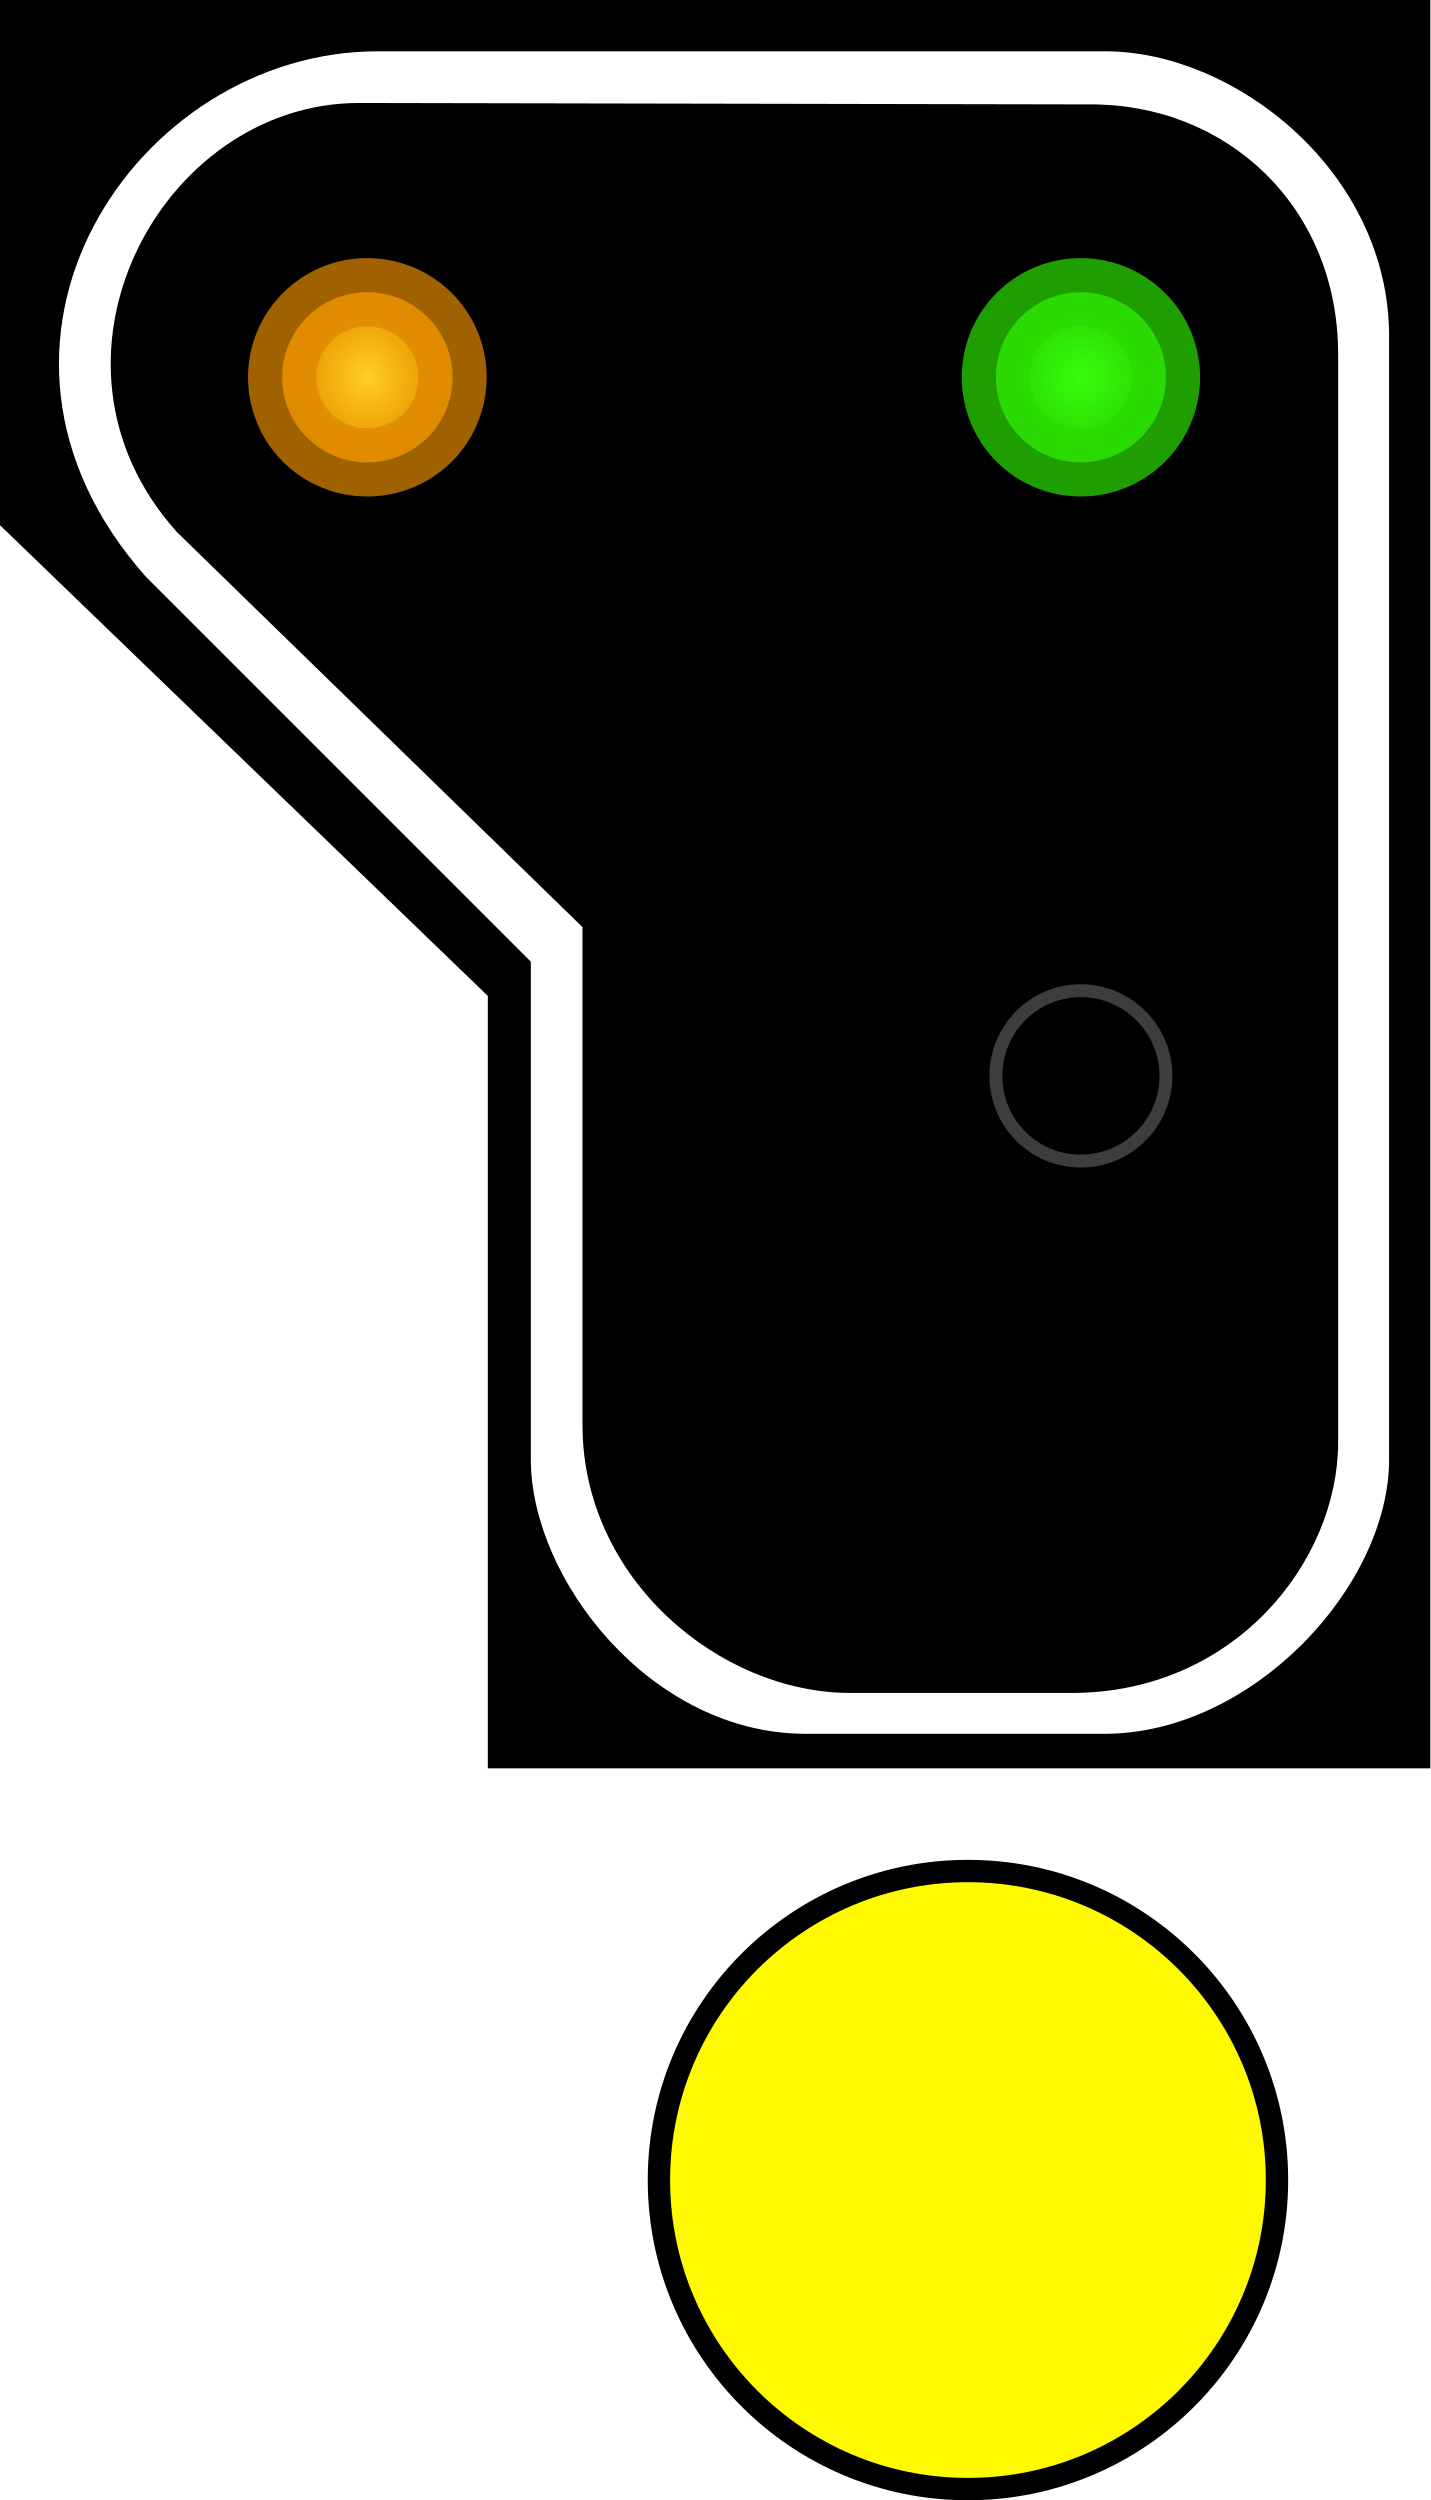
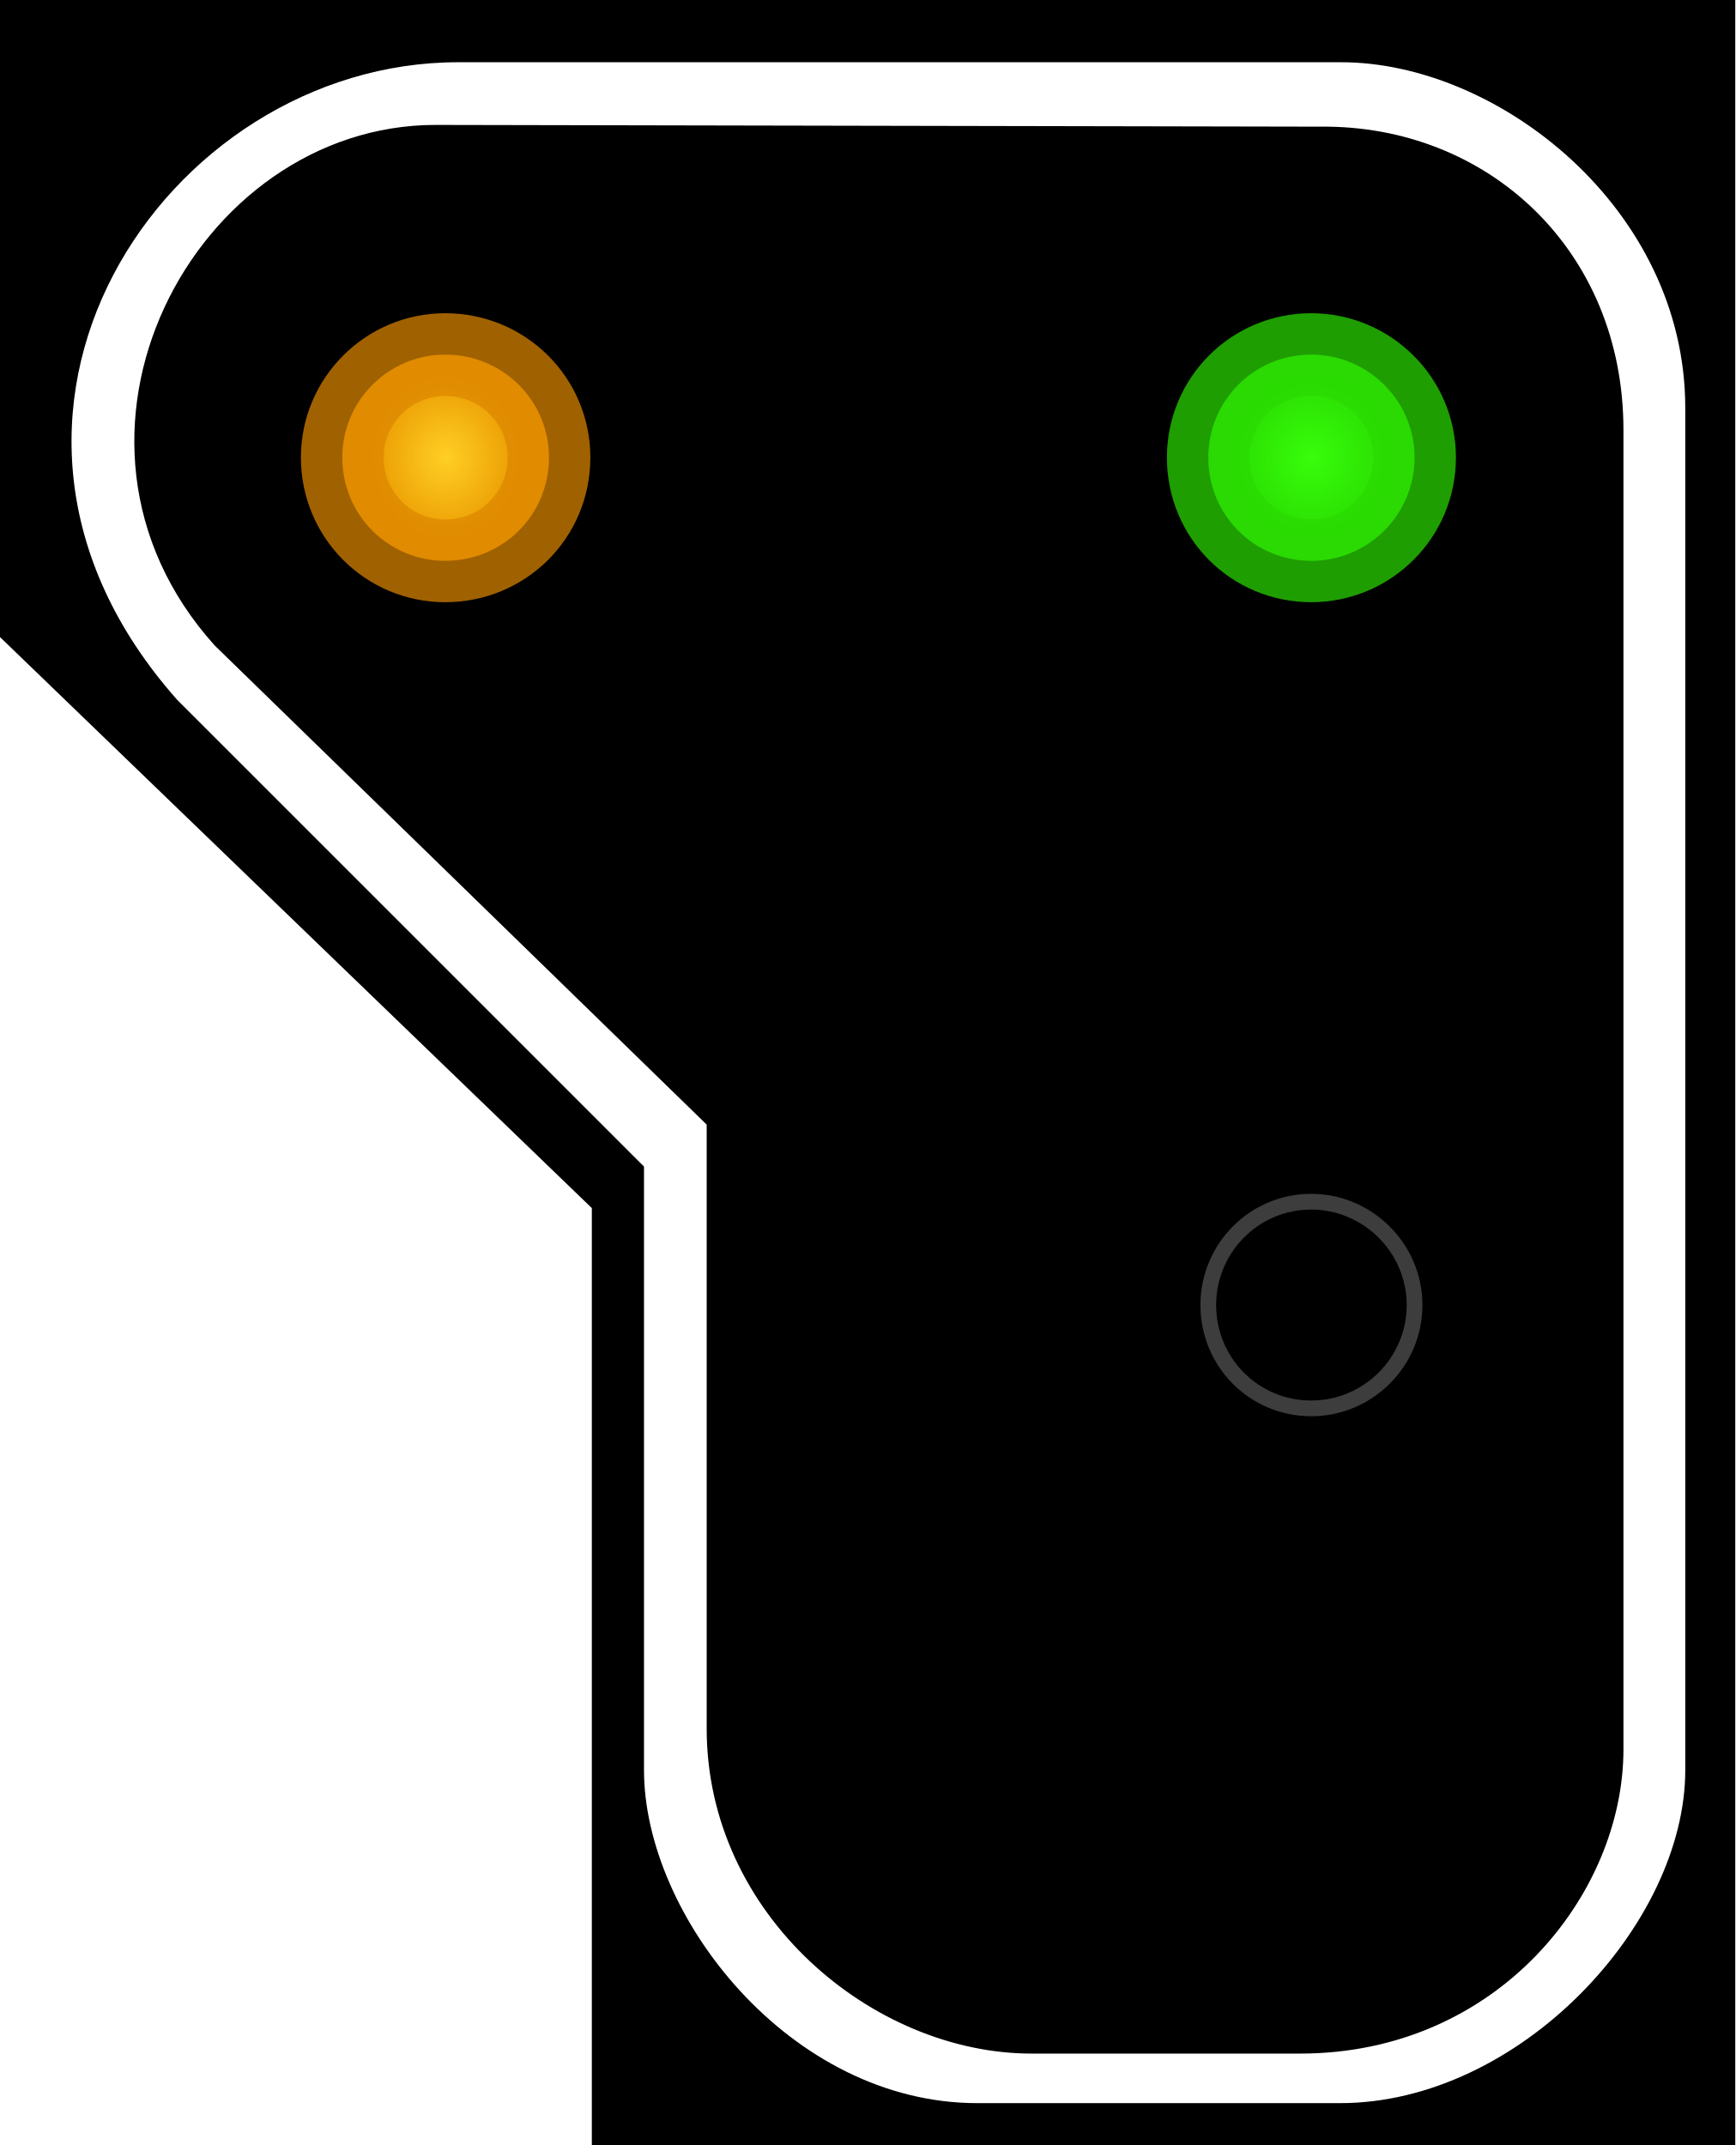
- <svg xmlns="http://www.w3.org/2000/svg" width="16" height="27.966" viewBox="0 0 16 27.966">
+ <svg xmlns="http://www.w3.org/2000/svg" width="16" height="19.781" viewBox="0 0 16 19.781">
  <defs>
-     <radialGradient id="radial-pattern-0" gradientUnits="userSpaceOnUse" cx="22.377" cy="23.627" fx="22.377" fy="23.627" r="5.348" gradientTransform="matrix(-0.147764, 0.000000514602, 0.000000523578, 0.150342, 15.52822, 0.714086)">
+     <radialGradient id="radial-pattern-0" gradientUnits="userSpaceOnUse" cx="22.377" cy="23.627" fx="22.377" fy="23.627" r="5.348" gradientTransform="matrix(-0.146158, 0.00000050901, 0.000000517888, 0.148708, 15.35947, 0.706326)">
      <stop offset="0" stop-color="rgb(21.569%, 99.216%, 3.922%)" stop-opacity="1" />
      <stop offset="1" stop-color="rgb(16.471%, 85.882%, 0.784%)" stop-opacity="1" />
    </radialGradient>
-     <radialGradient id="radial-pattern-1" gradientUnits="userSpaceOnUse" cx="22.377" cy="64.324" fx="22.377" fy="64.324" r="5.148" gradientTransform="matrix(-0.135245, 0.000000320312, 0.000000358377, 0.151317, 7.180972, -5.467266)">
+     <radialGradient id="radial-pattern-1" gradientUnits="userSpaceOnUse" cx="22.377" cy="64.324" fx="22.377" fy="64.324" r="5.148" gradientTransform="matrix(-0.133775, 0.000000316831, 0.000000354483, 0.149673, 7.102936, -5.407853)">
      <stop offset="0" stop-color="rgb(100%, 81.176%, 14.51%)" stop-opacity="1" />
      <stop offset="1" stop-color="rgb(91.765%, 60.392%, 0%)" stop-opacity="1" />
    </radialGradient>
  </defs>
  <path fill-rule="nonzero" fill="rgb(0%, 0%, 0%)" fill-opacity="1" d="M 16 0 L 0 0 L 0 5.875 L 5.457 11.141 L 5.457 19.781 L 16 19.781 Z M 16 0 " />
  <path fill-rule="evenodd" fill="rgb(100%, 100%, 100%)" fill-opacity="1" d="M 12.367 0.574 L 4.223 0.574 C 1.52 0.574 -0.684 3.84 1.633 6.453 L 5.938 10.758 L 5.938 16.324 C 5.938 17.664 7.281 19.395 9.012 19.395 L 12.355 19.395 C 14.008 19.395 15.539 17.746 15.539 16.324 L 15.539 3.762 C 15.539 1.922 13.812 0.574 12.367 0.574 Z M 12.176 1.168 L 4.016 1.152 C 1.793 1.152 0.254 4.035 1.98 5.953 L 6.516 10.371 L 6.516 15.941 C 6.516 17.664 8.051 18.938 9.512 18.938 L 11.988 18.938 C 13.812 18.938 14.969 17.465 14.969 16.133 L 14.969 3.965 C 14.969 2.305 13.715 1.152 12.176 1.168 Z M 12.176 1.168 " />
-   <path fill-rule="nonzero" fill="url(#radial-pattern-0)" stroke-width="0.772" stroke-linecap="butt" stroke-linejoin="miter" stroke="rgb(16.471%, 85.49%, 0.784%)" stroke-opacity="0.725" stroke-miterlimit="4" d="M 11.263 4.265 C 11.263 4.802 11.69 5.229 12.223 5.229 C 12.752 5.229 13.186 4.802 13.186 4.265 C 13.186 3.736 12.752 3.305 12.223 3.305 C 11.69 3.305 11.263 3.736 11.263 4.265 Z M 11.263 4.265 " transform="matrix(0.989133, 0, 0, 0.989133, 0, 0)" />
-   <path fill="none" stroke-width="0.146" stroke-linecap="butt" stroke-linejoin="miter" stroke="rgb(23.922%, 23.922%, 23.922%)" stroke-opacity="1" stroke-miterlimit="4" d="M 11.263 12.167 C 11.263 12.701 11.69 13.131 12.223 13.131 C 12.752 13.131 13.186 12.701 13.186 12.167 C 13.186 11.638 12.752 11.204 12.223 11.204 C 11.69 11.204 11.263 11.638 11.263 12.167 Z M 11.263 12.167 " transform="matrix(0.989133, 0, 0, 0.989133, 0, 0)" />
-   <path fill-rule="nonzero" fill="url(#radial-pattern-1)" stroke-width="0.772" stroke-linecap="butt" stroke-linejoin="miter" stroke="rgb(86.275%, 52.549%, 0%)" stroke-opacity="0.725" stroke-miterlimit="4" d="M 3.191 4.265 C 3.191 4.802 3.621 5.229 4.151 5.229 C 4.688 5.229 5.118 4.802 5.118 4.265 C 5.118 3.736 4.688 3.305 4.151 3.305 C 3.621 3.305 3.191 3.736 3.191 4.265 Z M 3.191 4.265 " transform="matrix(0.989133, 0, 0, 0.989133, 0, 0)" />
-   <path fill="none" stroke-width="0.5" stroke-linecap="round" stroke-linejoin="round" stroke="rgb(0%, 0%, 0%)" stroke-opacity="1" stroke-miterlimit="4" d="M 14.16 24.387 C 14.16 26.227 12.668 27.719 10.828 27.719 C 8.988 27.719 7.496 26.227 7.496 24.387 C 7.496 22.547 8.988 21.055 10.828 21.055 C 12.668 21.055 14.16 22.547 14.16 24.387 Z M 14.16 24.387 " />
-   <path fill-rule="nonzero" fill="rgb(100%, 98.039%, 0%)" fill-opacity="1" d="M 14.16 24.387 C 14.16 26.227 12.668 27.719 10.828 27.719 C 8.988 27.719 7.496 26.227 7.496 24.387 C 7.496 22.547 8.988 21.055 10.828 21.055 C 12.668 21.055 14.16 22.547 14.16 24.387 Z M 14.16 24.387 " />
+   <path fill-rule="nonzero" fill="url(#radial-pattern-0)" stroke-width="0.763" stroke-linecap="butt" stroke-linejoin="miter" stroke="rgb(16.471%, 85.49%, 0.784%)" stroke-opacity="0.725" stroke-miterlimit="4" d="M 11.141 4.219 C 11.141 4.75 11.562 5.172 12.09 5.172 C 12.613 5.172 13.043 4.75 13.043 4.219 C 13.043 3.695 12.613 3.27 12.09 3.27 C 11.562 3.27 11.141 3.695 11.141 4.219 Z M 11.141 4.219 " />
+   <path fill="none" stroke-width="0.145" stroke-linecap="butt" stroke-linejoin="miter" stroke="rgb(23.922%, 23.922%, 23.922%)" stroke-opacity="1" stroke-miterlimit="4" d="M 11.141 12.035 C 11.141 12.562 11.562 12.988 12.09 12.988 C 12.613 12.988 13.043 12.562 13.043 12.035 C 13.043 11.512 12.613 11.082 12.09 11.082 C 11.562 11.082 11.141 11.512 11.141 12.035 Z M 11.141 12.035 " />
+   <path fill-rule="nonzero" fill="url(#radial-pattern-1)" stroke-width="0.763" stroke-linecap="butt" stroke-linejoin="miter" stroke="rgb(86.275%, 52.549%, 0%)" stroke-opacity="0.725" stroke-miterlimit="4" d="M 3.156 4.219 C 3.156 4.75 3.582 5.172 4.105 5.172 C 4.637 5.172 5.062 4.75 5.062 4.219 C 5.062 3.695 4.637 3.27 4.105 3.27 C 3.582 3.27 3.156 3.695 3.156 4.219 Z M 3.156 4.219 " />
</svg>
